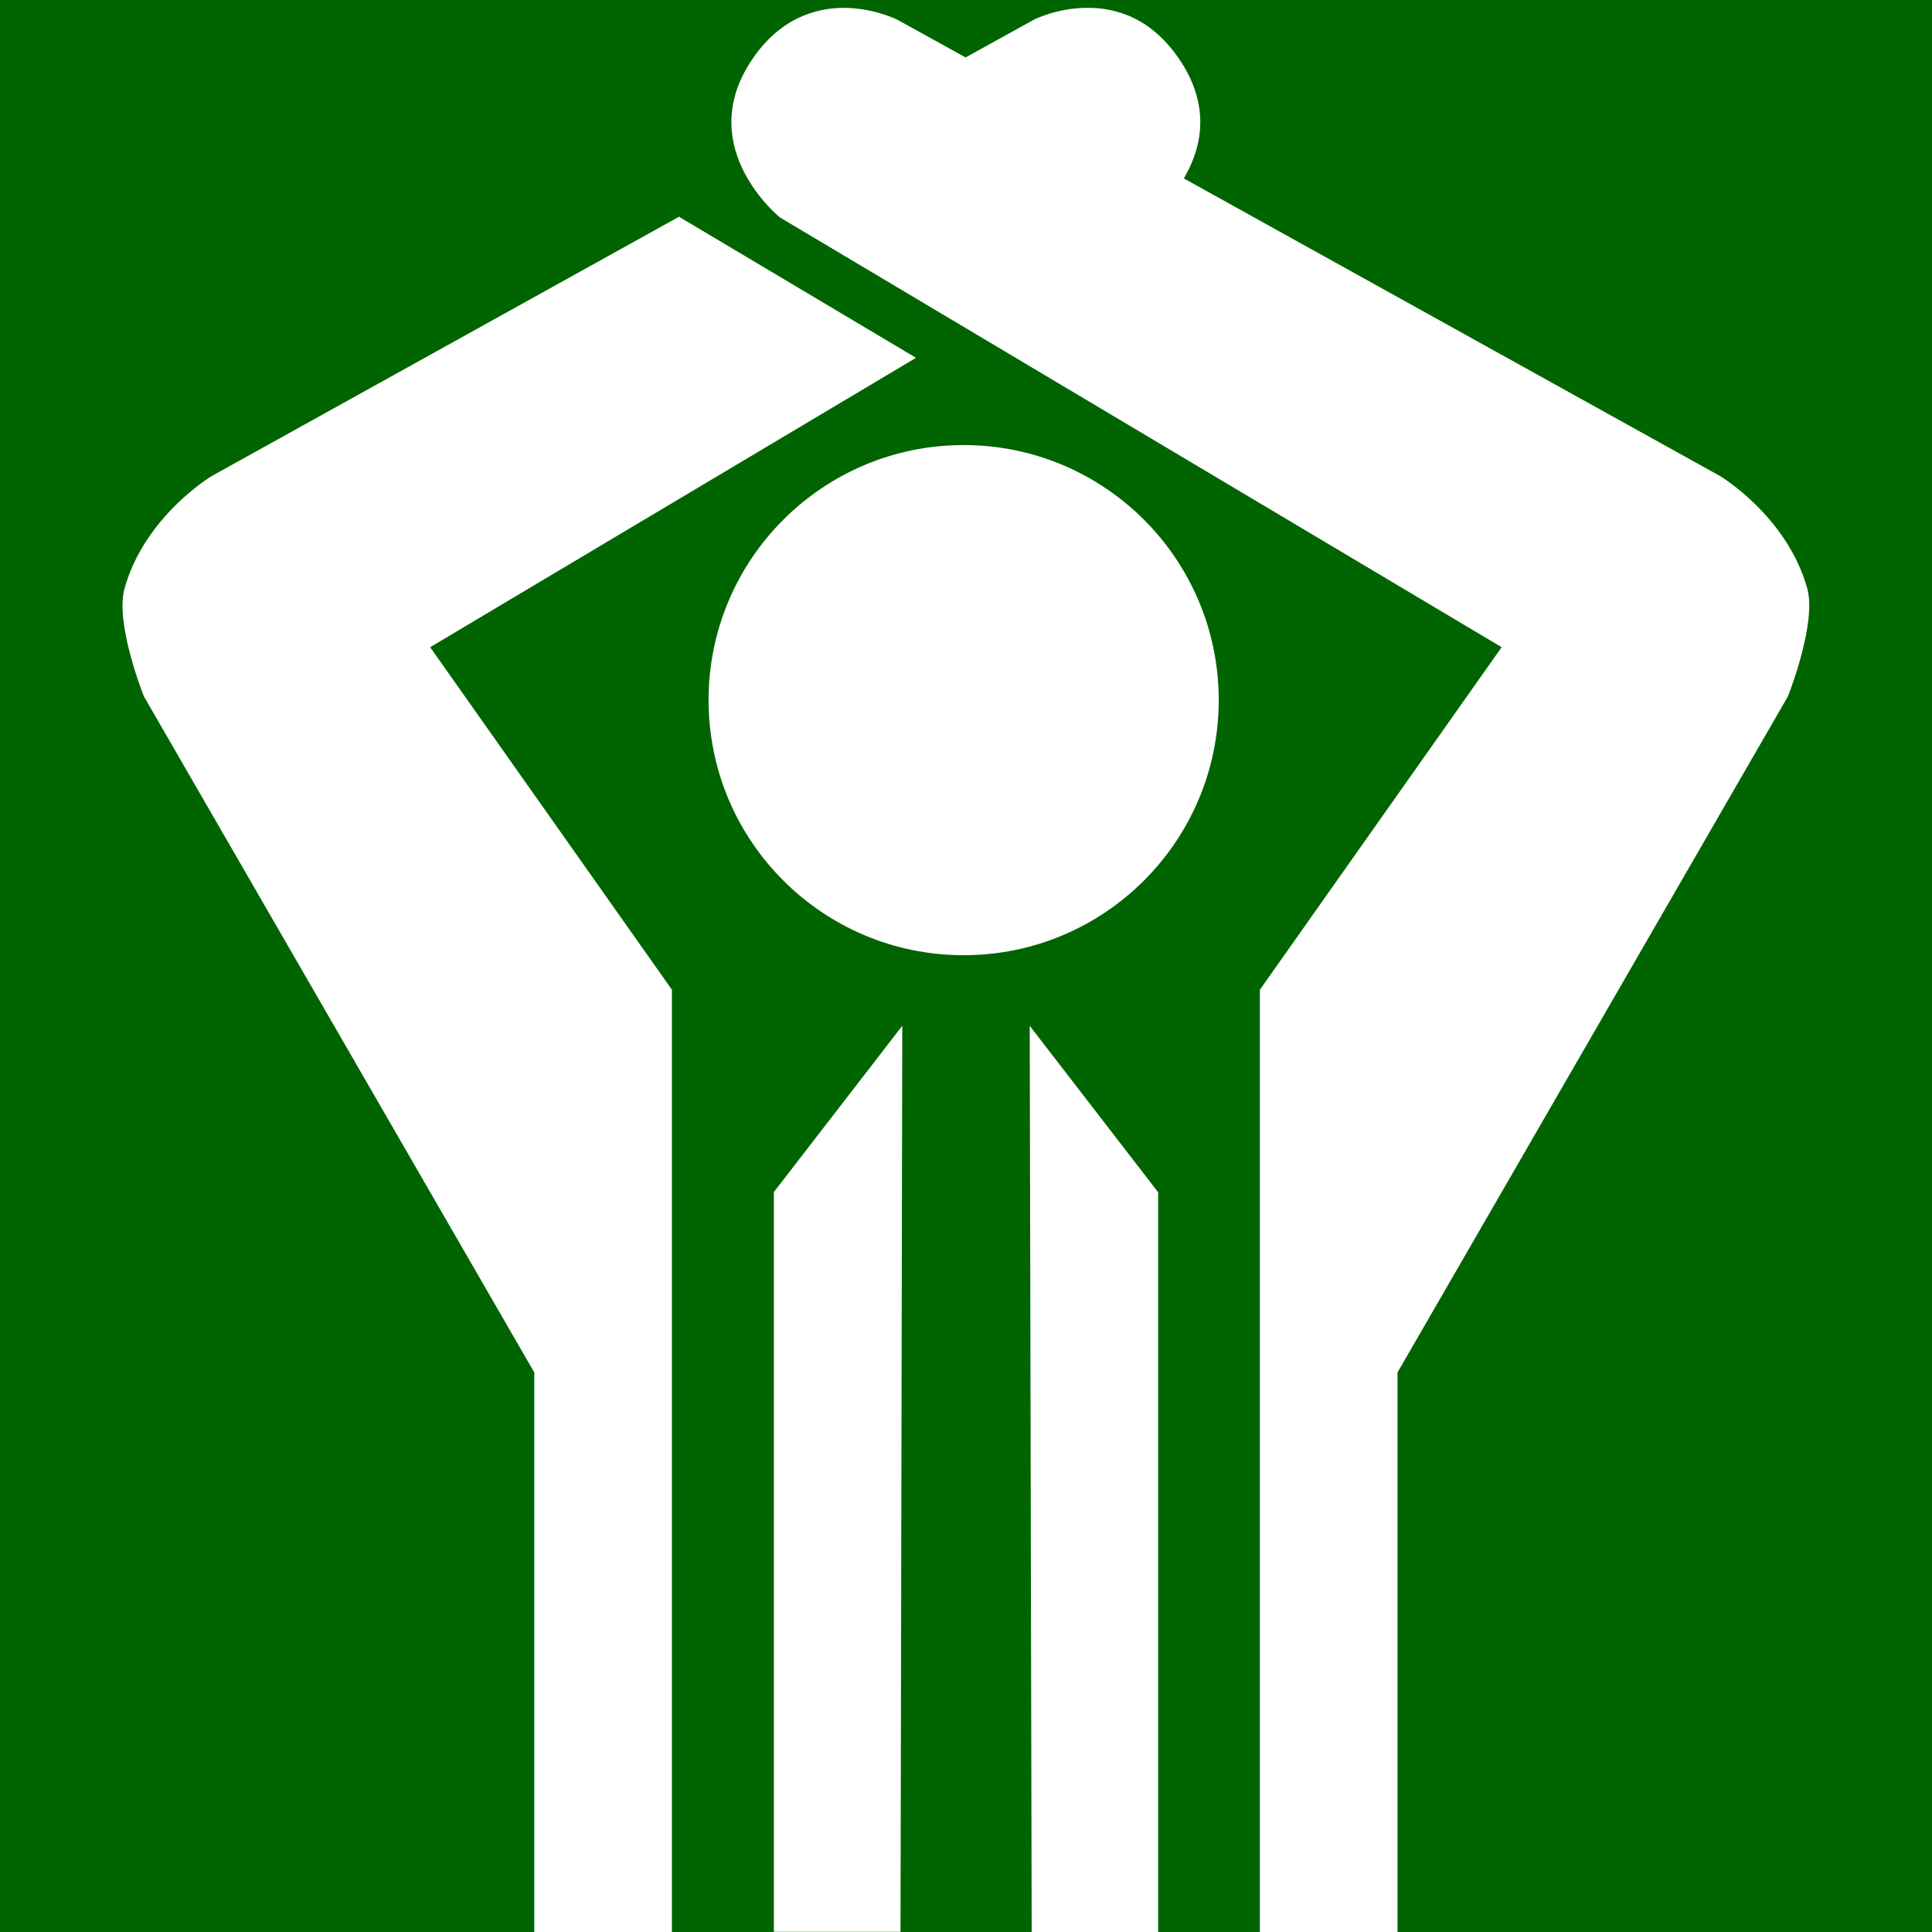
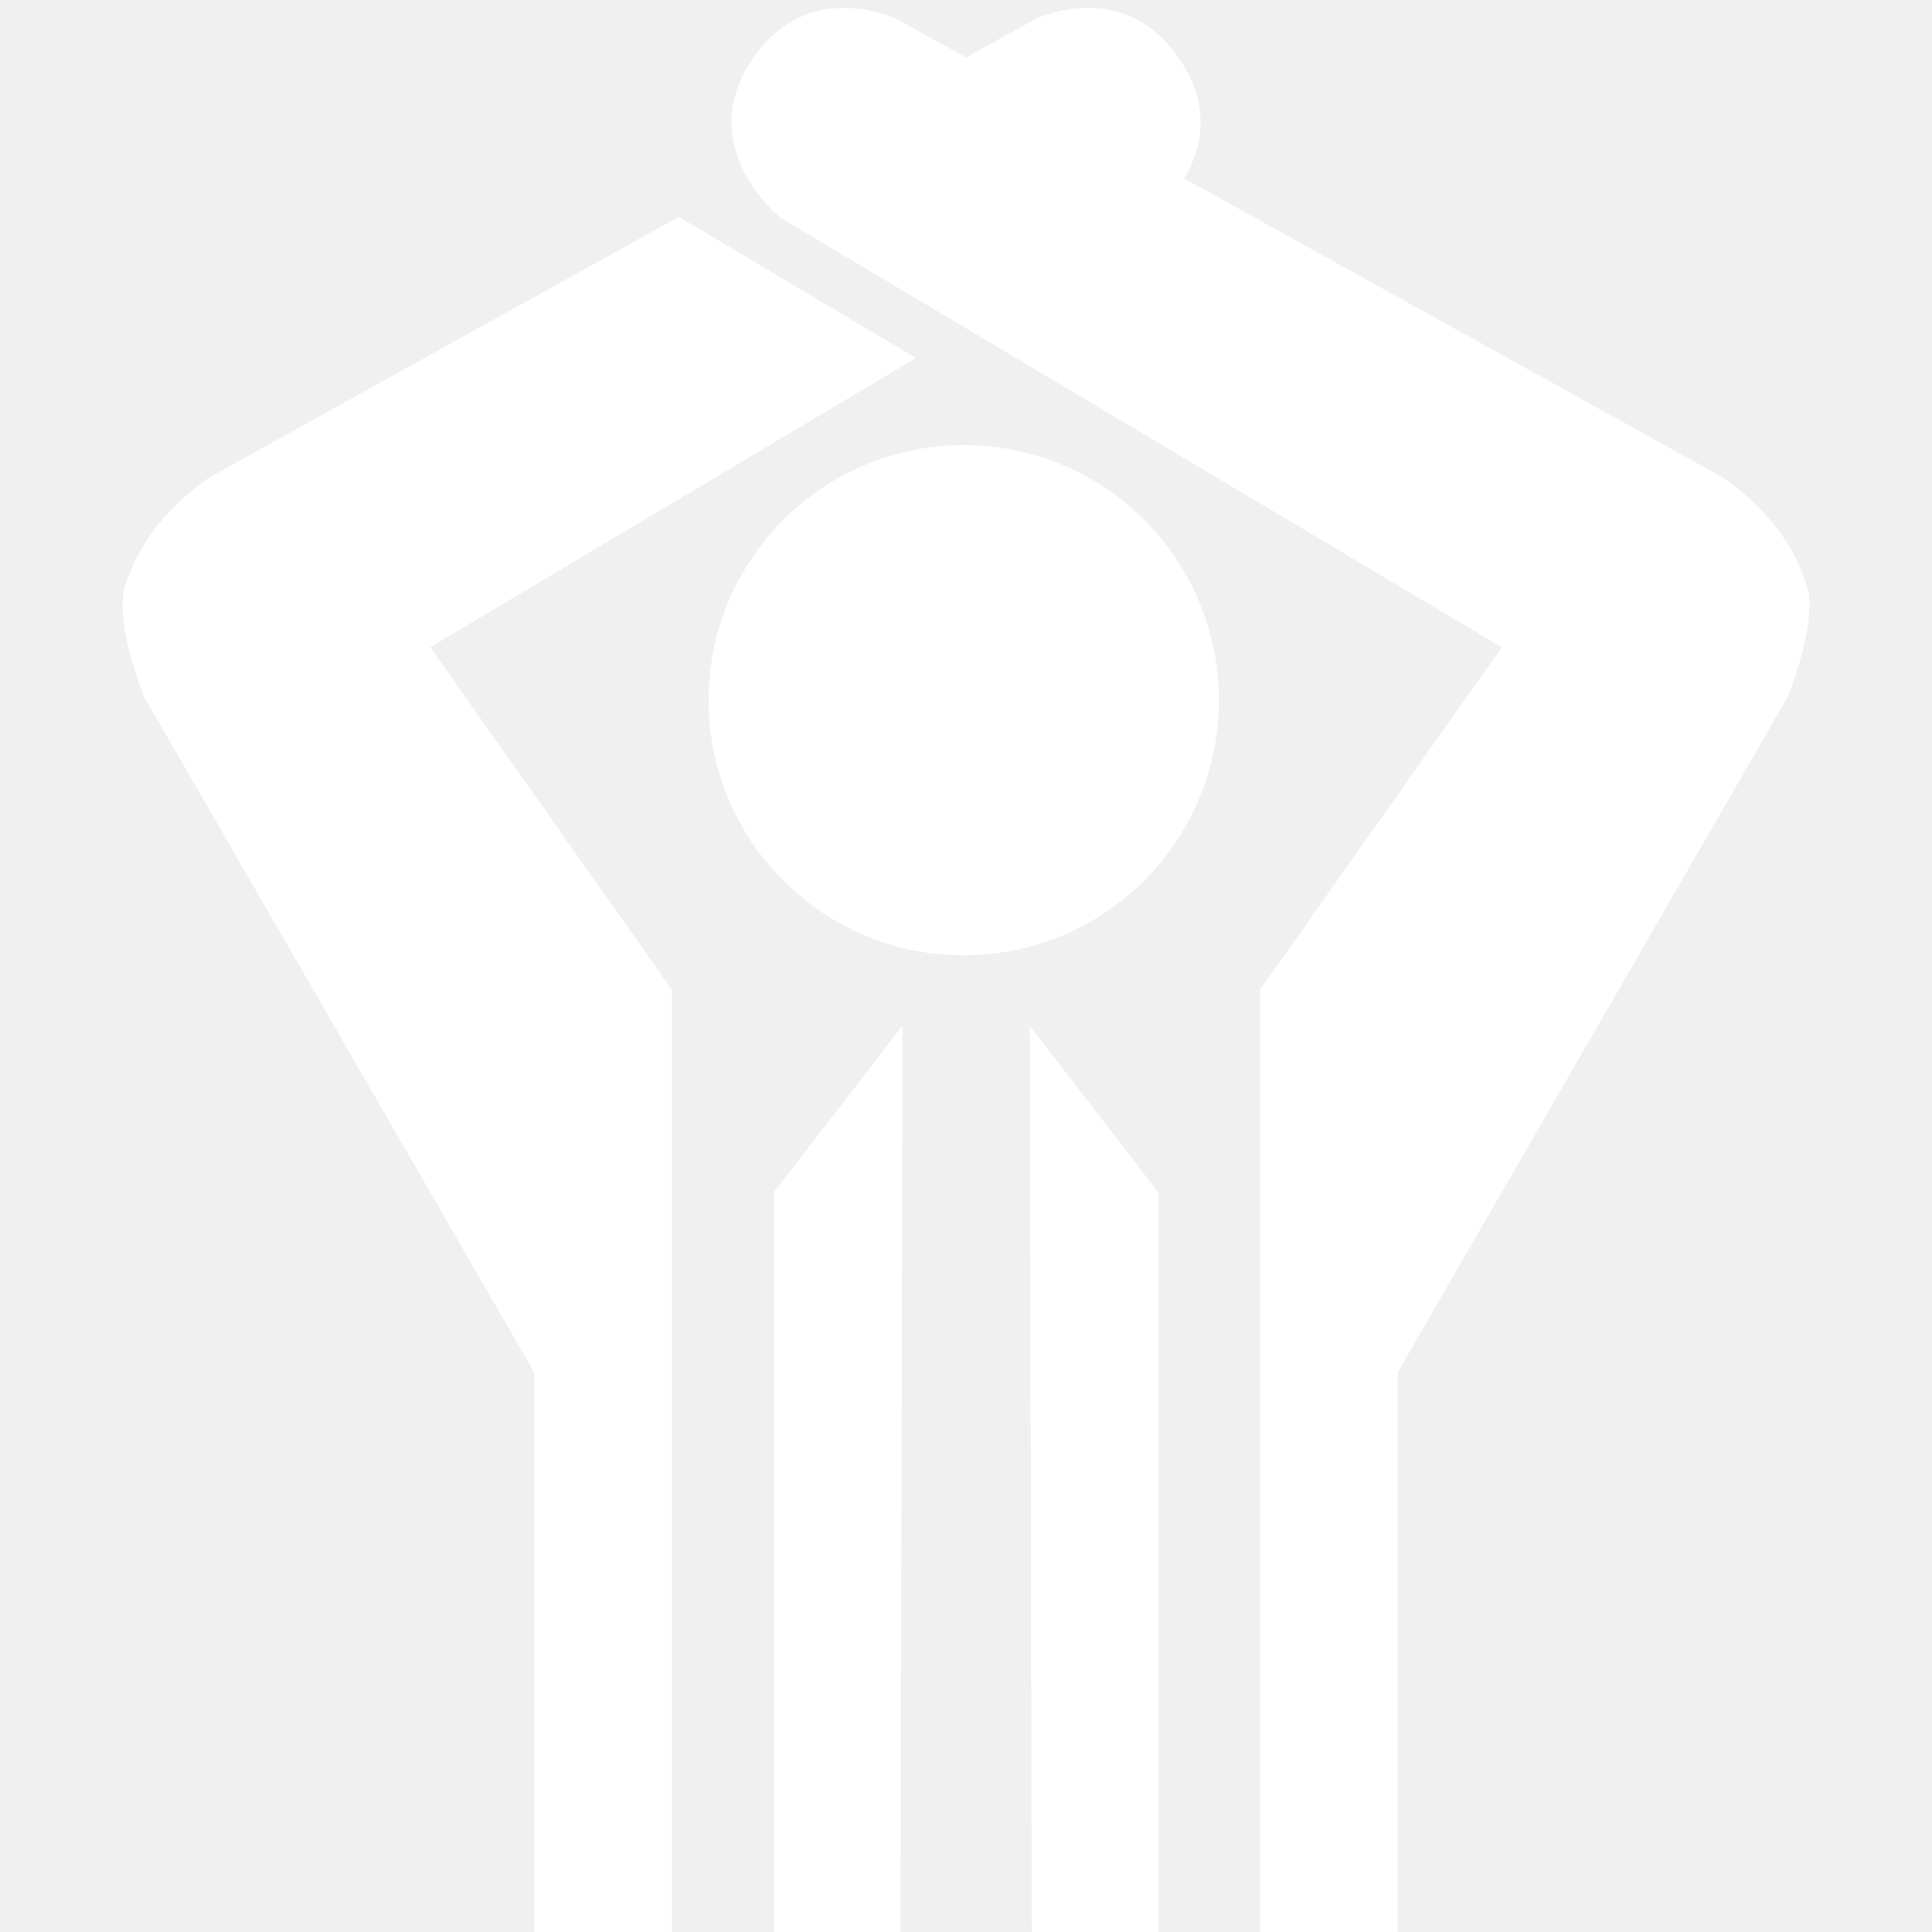
- <svg xmlns="http://www.w3.org/2000/svg" version="1.1" viewBox="30.943 2.137 9.853 9.854">
-   <rect id="icon-umpire-only-clickable" x="29.958" y="1.152" width="11.824" height="11.824" fill="darkgreen" fill-opacity="1" stroke-dasharray="0.045, 0.181" stroke-width=".028" style="mix-blend-mode:normal" class="bg-item bg" />
-   <path d="m35.253 2.177c-0.152-0.001-0.341 0.054-0.486 0.282-0.279 0.439 0.154 0.787 0.154 0.787l3.681 2.192-1.233 1.747v4.806h0.702v-2.854l1.991-3.448s0.148-0.37 0.099-0.55c-0.103-0.37-0.445-0.574-0.445-0.574l-2.735-1.518c0.084-0.142 0.141-0.35-0.01-0.588-0.145-0.228-0.333-0.284-0.486-0.282-0.152 0.001-0.268 0.06-0.268 0.06l-0.349 0.193-0.349-0.193s-0.116-0.058-0.268-0.06zm-0.846 1.065-2.384 1.323s-0.342 0.204-0.445 0.574c-0.05 0.179 0.099 0.55 0.099 0.55l1.991 3.448v2.854h0.702v-4.806l-1.233-1.747 2.478-1.476-1.203-0.716s-0.004-0.004-0.004-0.004zm1.451 1.165a1.301 1.301 0 0 0-1.301 1.301 1.301 1.301 0 0 0 1.301 1.301 1.301 1.301 0 0 0 1.301-1.301 1.301 1.301 0 0 0-1.301-1.301zm-0.313 2.962-0.655 0.848v3.773h0.646zm0.65 0 0.01 4.622h0.645v-3.773z" fill="white" fill-opacity="1" class="fg" />
+ <svg xmlns="http://www.w3.org/2000/svg" version="1.1" viewBox="30.943 2.137 9.853 9.853">
+   <rect id="icon-umpire-only-clickable" x="29.958" y="1.152" width="11.824" height="11.824" fill="transparent" fill-opacity="0" stroke-dasharray="0.045, 0.181" stroke-width="0.028" style="mix-blend-mode:normal;stroke-miterlimit:4.1" class="bg-item bg" />
+   <path id="path121" style="fill:#ffffff;fill-opacity:1;stroke-width:1;stroke-miterlimit:4.1;stroke-opacity:0.999" d="m 35.253,2.177 c -0.152,-0.001 -0.341,0.054 -0.486,0.282 -0.279,0.439 0.154,0.787 0.154,0.787 l 3.681,2.192 -1.233,1.747 v 4.806 h 0.702 V 9.136 l 1.991,-3.448 c 0,0 0.148,-0.37 0.099,-0.55 C 40.059,4.769 39.716,4.565 39.716,4.565 L 36.982,3.047 c 0.084,-0.142 0.141,-0.35 -0.01,-0.588 -0.145,-0.228 -0.333,-0.284 -0.486,-0.282 -0.152,0.001 -0.268,0.06 -0.268,0.06 L 35.87,2.43 35.522,2.237 c 0,0 -0.116,-0.058 -0.268,-0.06 z m -0.846,1.065 -2.384,1.323 c 0,0 -0.342,0.204 -0.445,0.574 -0.05,0.179 0.099,0.55 0.099,0.55 l 1.991,3.448 v 2.854 h 0.702 V 7.185 L 33.137,5.438 35.614,3.963 34.412,3.247 c 0,0 -0.004,-0.004 -0.004,-0.004 z m 1.451,1.165 a 1.301,1.301 0 0 0 -1.301,1.301 1.301,1.301 0 0 0 1.301,1.301 1.301,1.301 0 0 0 1.301,-1.301 1.301,1.301 0 0 0 -1.301,-1.301 z m -0.313,2.962 -0.655,0.848 v 3.773 h 0.646 z m 0.65,0 0.01,4.621 h 0.645 V 8.217 Z" fill="white" fill-opacity="1" class="fg" />
</svg>
